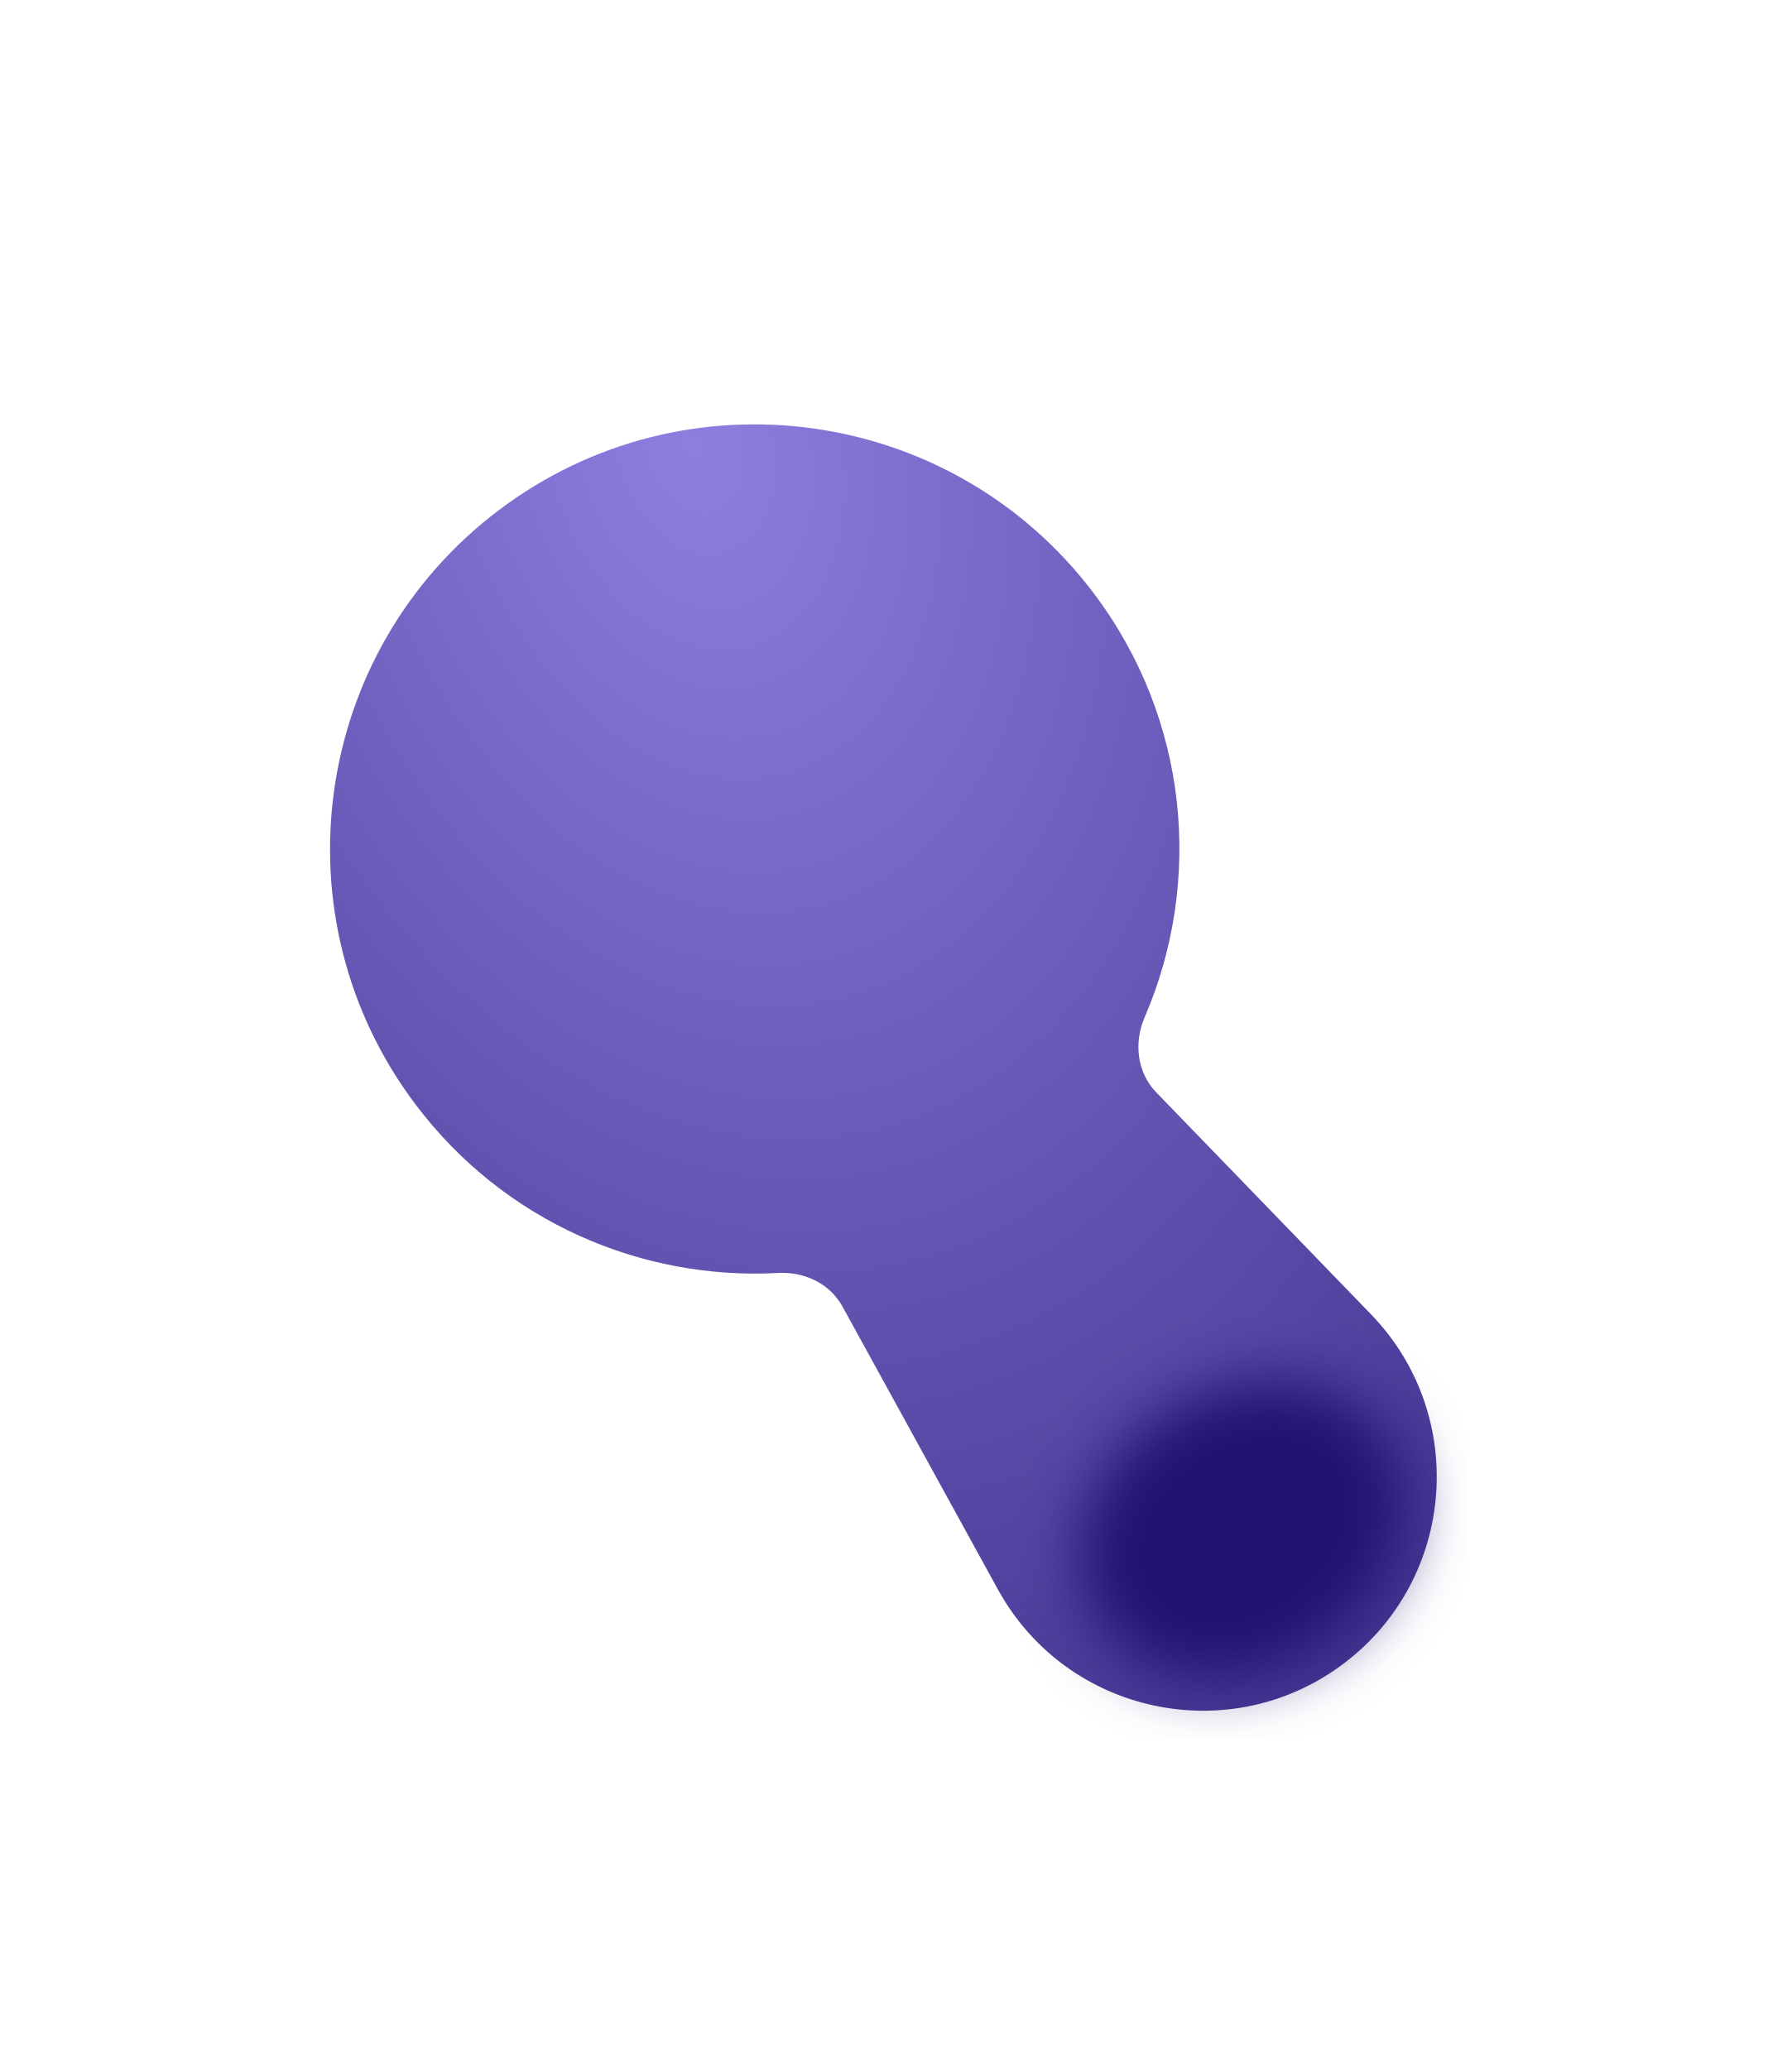
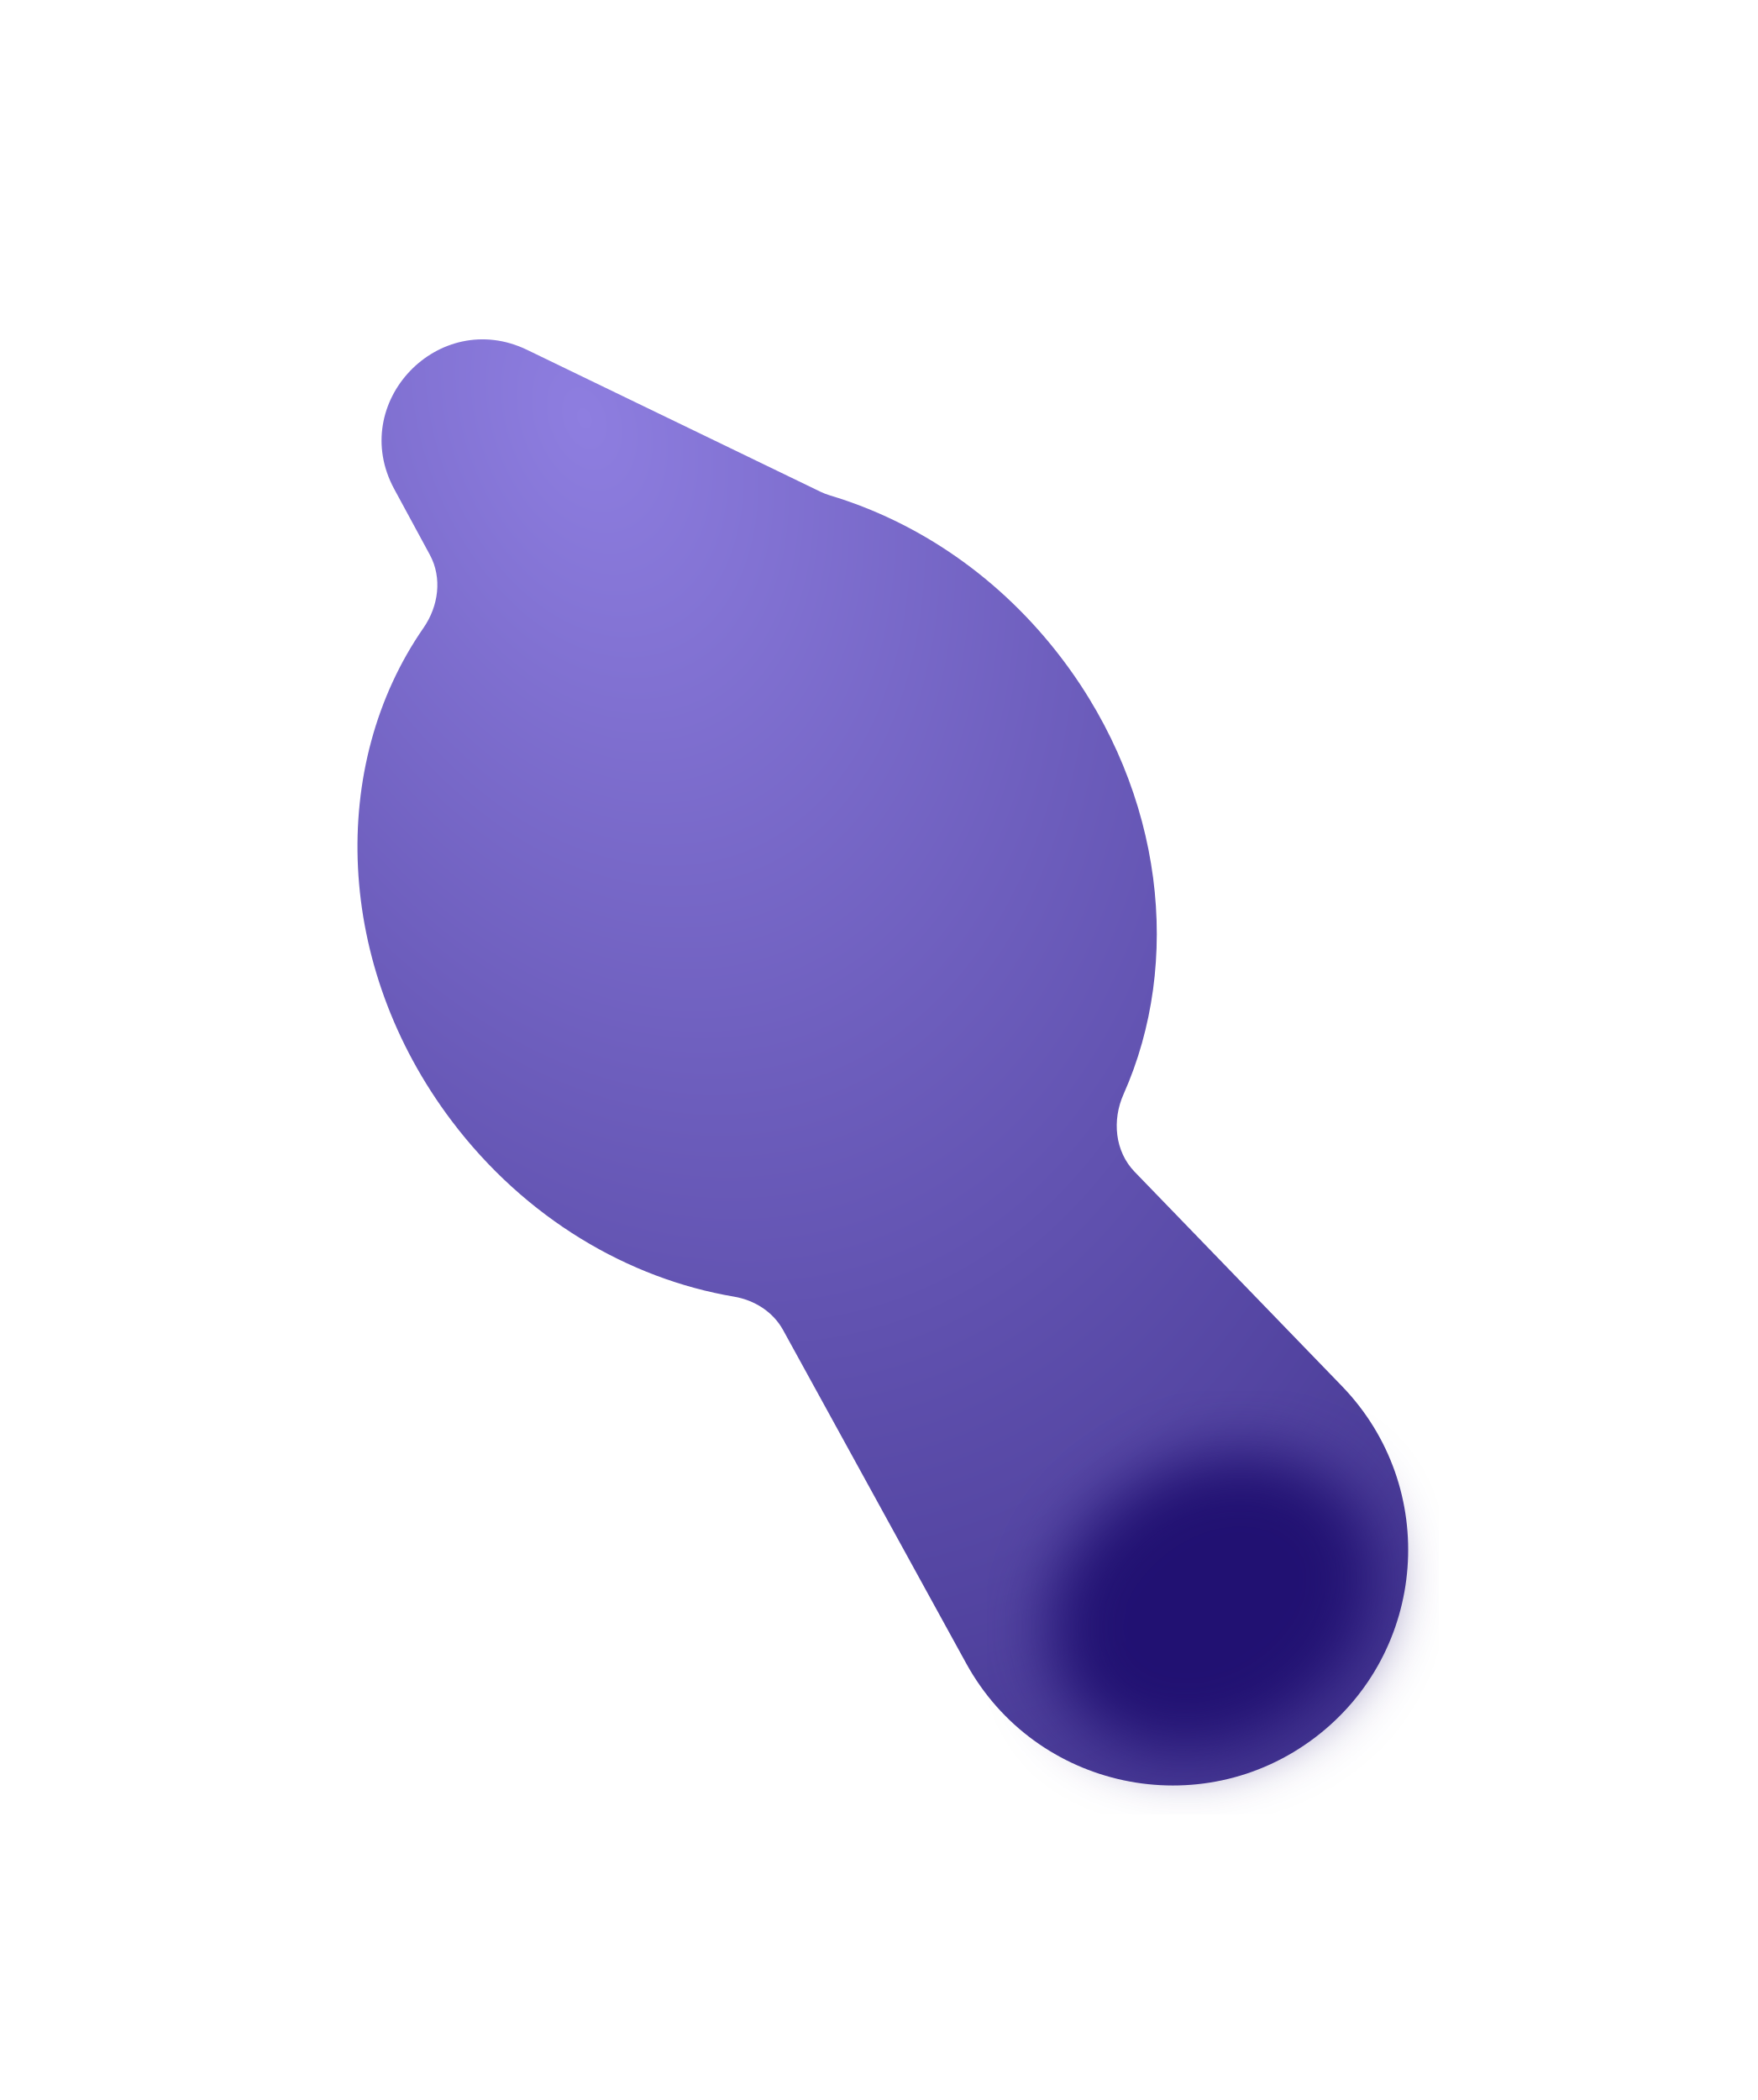
- <svg xmlns="http://www.w3.org/2000/svg" width="116" height="134" viewBox="0 0 116 134" fill="none" overflow="visible">
-   <path d="M32.307 33.036C44.43 23.886 61.674 26.297 70.824 38.419C77 46.603 77.907 57.119 74.116 65.904C73.413 67.534 73.63 69.461 74.865 70.737L88.78 85.12C95.088 91.641 94.285 102.208 87.065 107.702C79.701 113.305 69.077 111.052 64.621 102.941L54.552 84.611C53.739 83.133 52.087 82.352 50.403 82.444C41.566 82.928 32.656 79.147 26.924 71.552C17.775 59.43 20.185 42.185 32.307 33.036Z" fill="url(#paint0_radial_click)" />
+ <svg xmlns="http://www.w3.org/2000/svg" width="113" height="135" viewBox="0 0 113 135" fill="none" overflow="visible">
+   <path d="M25.345 31.439C22.338 25.89 28.207 19.744 33.889 22.492L52.743 31.609C52.949 31.709 53.163 31.79 53.382 31.856C59.015 33.546 64.336 37.129 68.318 42.405C74.832 51.035 76.009 61.865 72.233 70.343C71.489 72.015 71.672 74.014 72.945 75.33L86.272 89.106C92.581 95.627 91.778 106.194 84.558 111.687C77.193 117.291 66.569 115.037 62.114 106.927L50.346 85.505C49.702 84.331 48.509 83.58 47.189 83.356C40.395 82.206 33.769 78.326 29.035 72.053C21.513 62.087 21.106 49.186 27.228 40.362C28.193 38.971 28.441 37.154 27.635 35.666L25.345 31.439Z" fill="url(#paint0_radial_click)" />
  <g filter="url(#filter0_f_click)">
-     <ellipse cx="80.499" cy="99.067" rx="11" ry="9" transform="rotate(-31.3643 80.4988 99.067)" fill="#211172" />
+     <ellipse cx="77.993" cy="103.052" rx="11" ry="9" transform="rotate(-31.3643 77.9929 103.052)" fill="#211172" />
  </g>
  <defs>
-     <filter id="filter0_f_click" x="66" y="85.483" width="28.996" height="27.167" filterUnits="userSpaceOnUse" color-interpolation-filters="sRGB">
+     <filter id="filter0_f_click" x="63.494" y="89.469" width="28.996" height="27.167" filterUnits="userSpaceOnUse" color-interpolation-filters="sRGB">
      <feFlood flood-opacity="0" result="BackgroundImageFix" />
      <feBlend mode="normal" in="SourceGraphic" in2="BackgroundImageFix" result="shape" />
      <feGaussianBlur stdDeviation="2" result="effect1_foregroundBlur_click" />
    </filter>
-     <radialGradient id="paint0_radial_click" cx="0" cy="0" r="1" gradientTransform="matrix(-12.0204 103.173 -81.5103 -36.6028 44.6384 29.4034)" gradientUnits="userSpaceOnUse">
+     <radialGradient id="paint0_radial_click" cx="0" cy="0" r="1" gradientTransform="matrix(-8 108.5 -85.7025 -42.1572 37.418 27.1435)" gradientUnits="userSpaceOnUse">
      <stop stop-color="#8E7EE0" />
      <stop offset="1" stop-color="#342680" />
    </radialGradient>
  </defs>
</svg>
